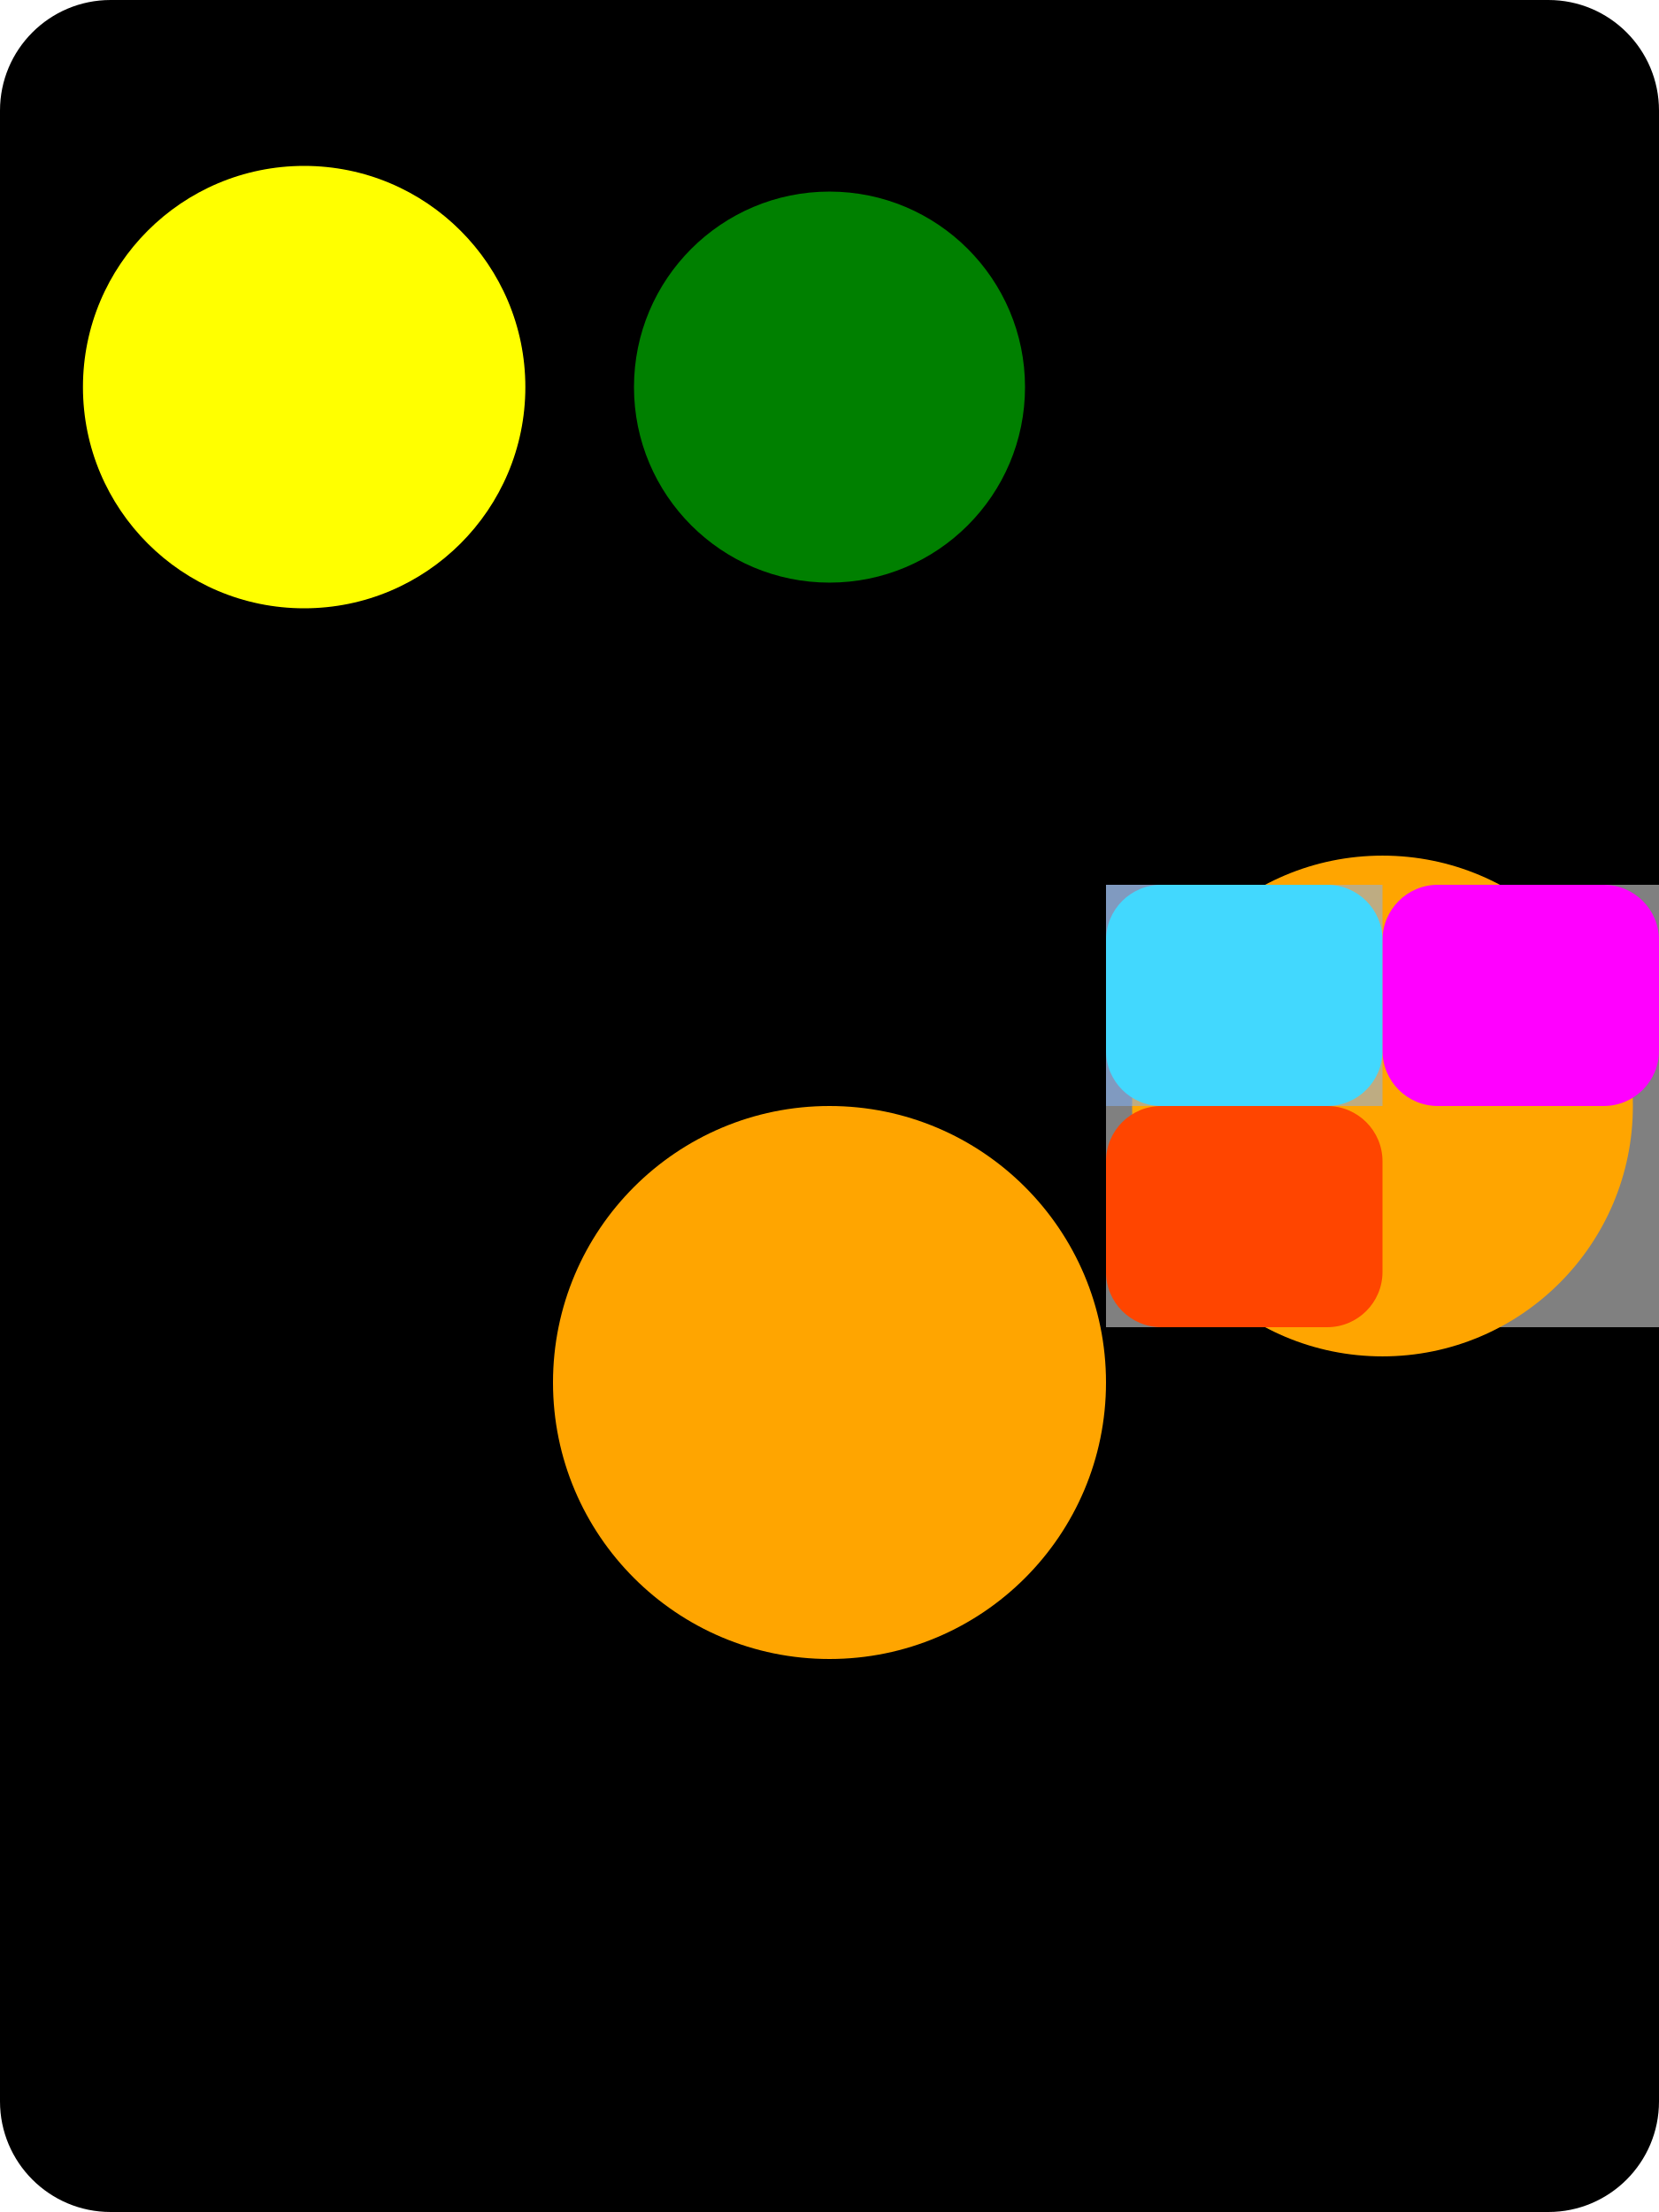
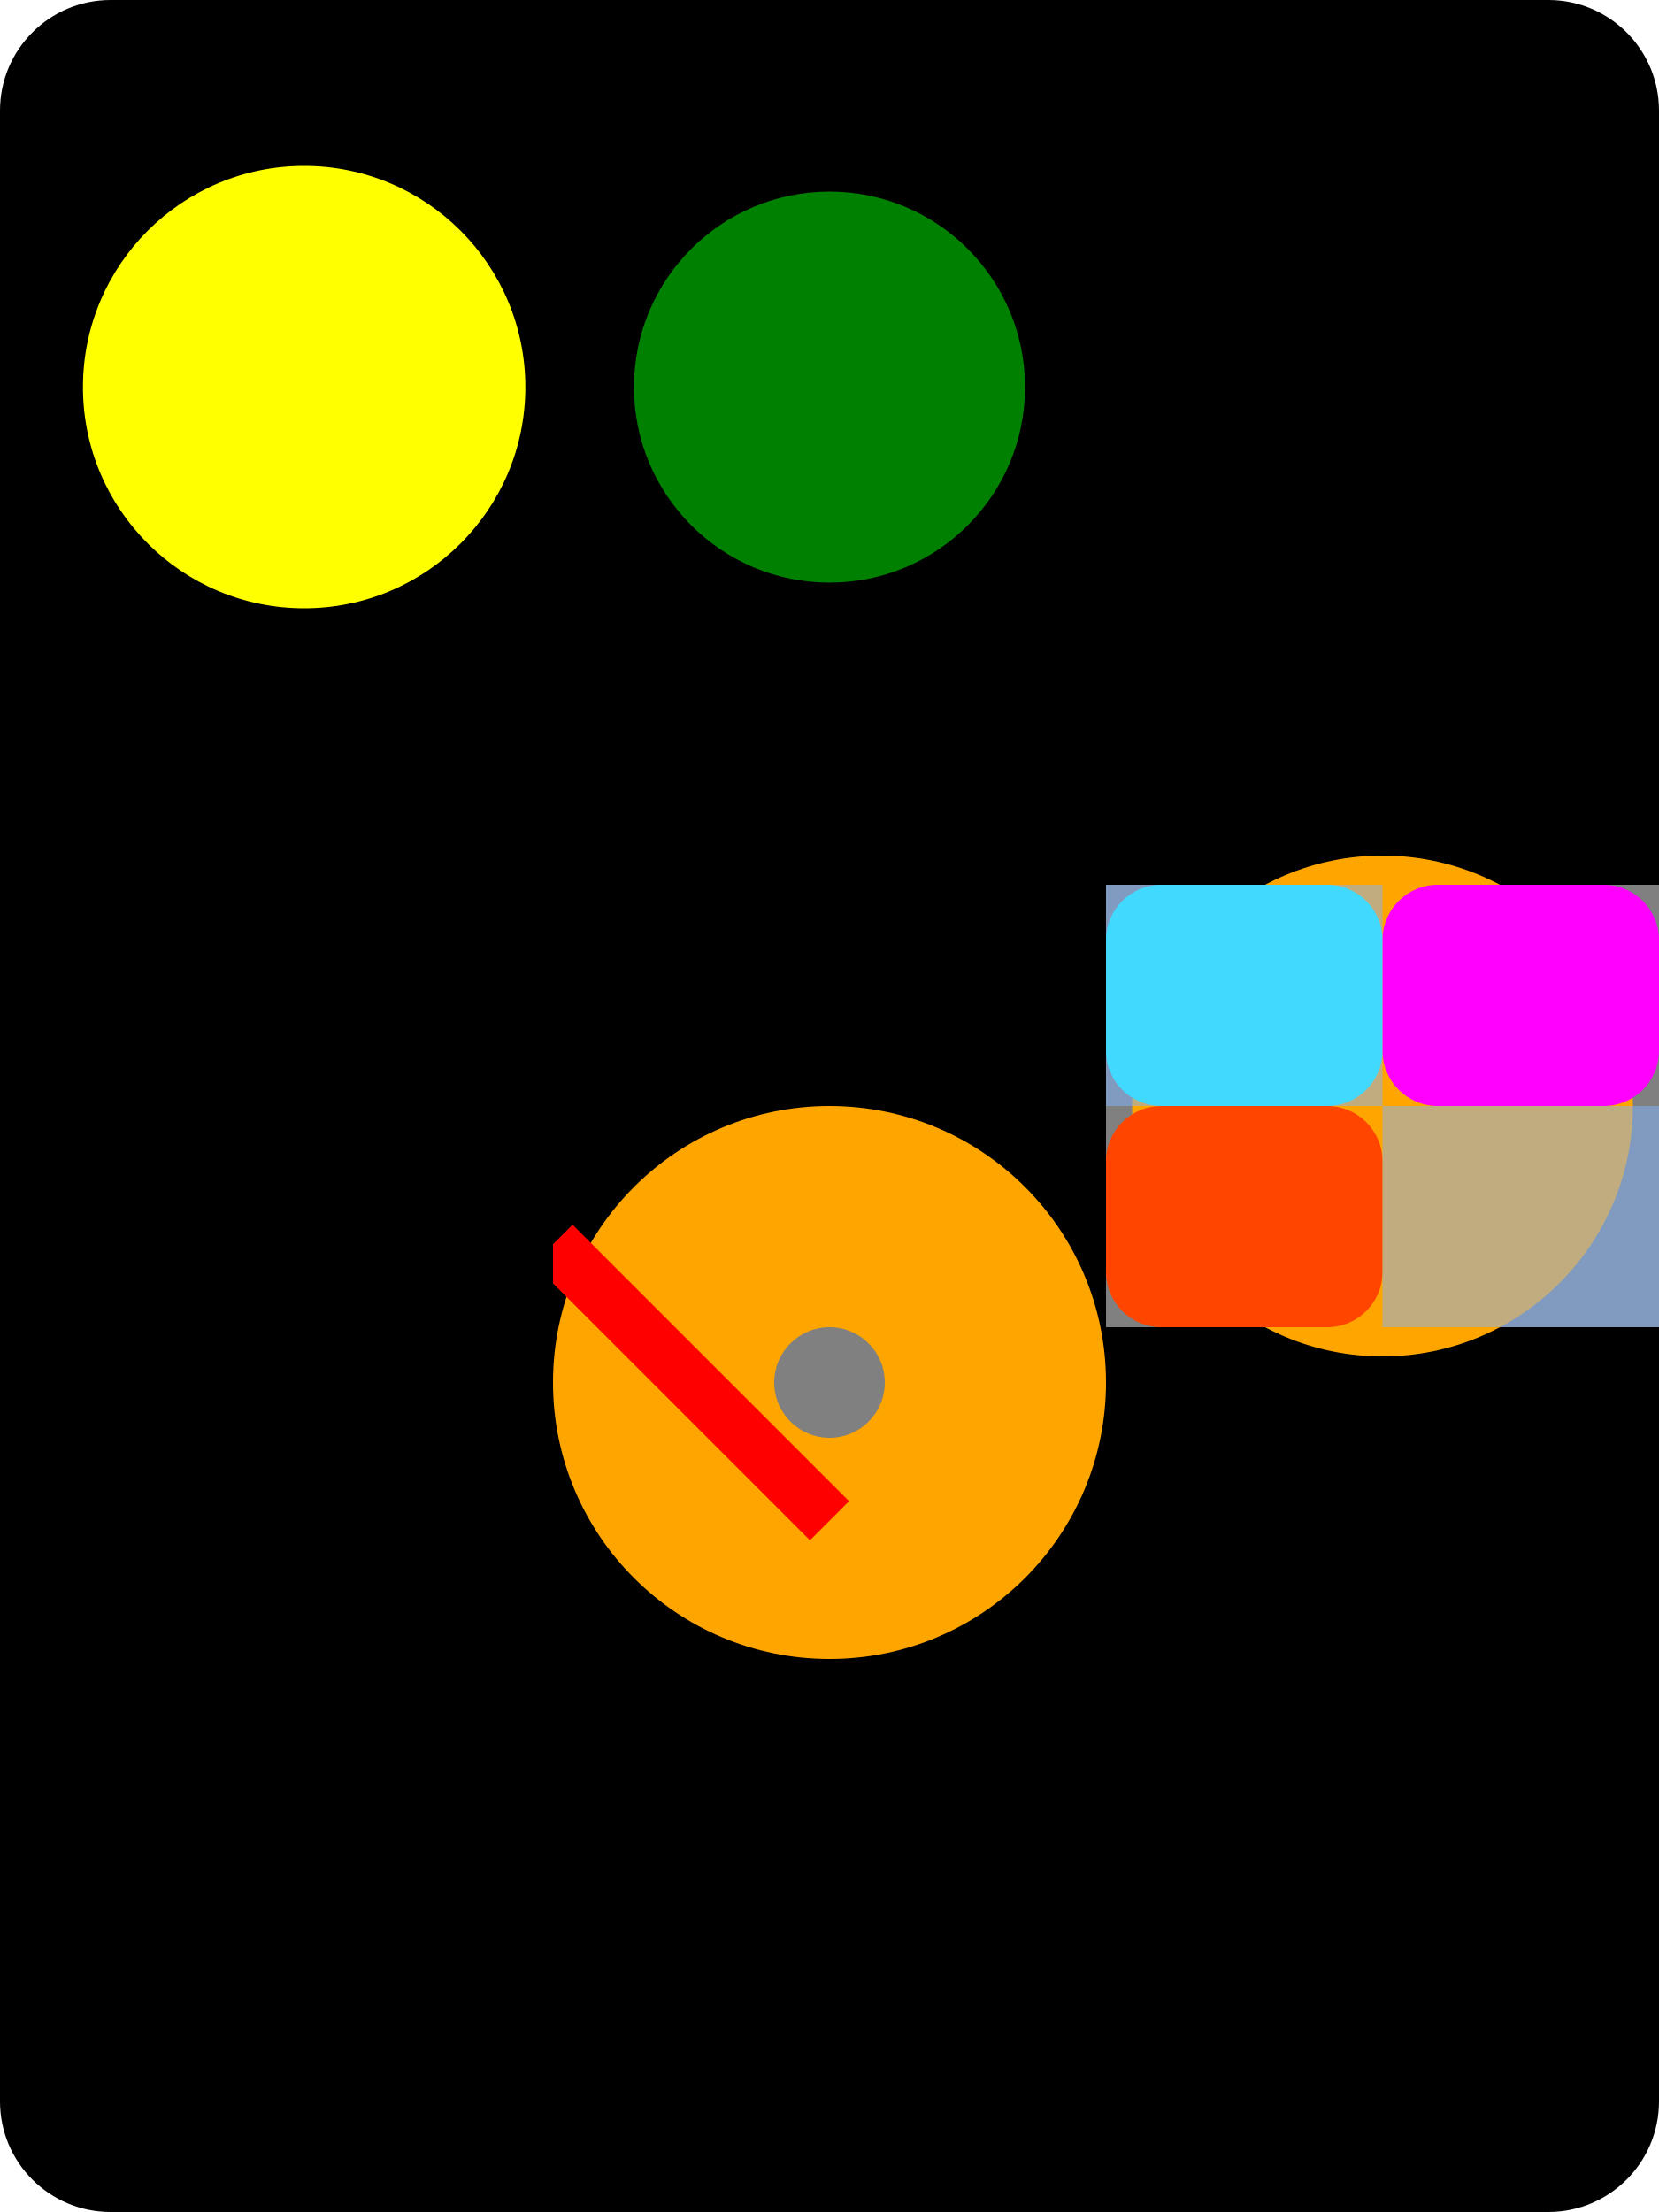
<svg xmlns="http://www.w3.org/2000/svg" id="V0" viewBox="0 0 300 400">
  <rect rx="20" x="0" y="0" width="300" height="400" />
  <circle id="C4" cx="150" cy="5.08cm" fill="blue" />
  <circle id="C1" cx="150" cy="70" r="10%" fill="green" />
  <circle id="C2" cx="55" cy="70" r="40" fill="yellow" />
  <svg id="V1" viewBox="0 0 10 8" x="200" width="100">
    <rect x="0" y="0" width="100%" height="100%" fill="grey" />
    <circle id="C3" cx="50%" cy="50%" r="50%" fill="orange" />
-     <rect id="R1" rx="1" x="0%" y="0" width="5" height="50%" fill="cyan" />
-     <rect id="R3" rx="1" x="50%" width="5" height="50%" fill="magenta" />
-     <rect id="R4" rx="1" x="??" y="50%" width="5" height="50%" fill="orangered" />
+     <rect id="R1" transform="" rx="1" x="0%" y="0" width="5" height="50%" fill="cyan" />
+     <rect id="R3" transform="" rx="1" x="50%" width="5" height="50%" fill="magenta" />
+     <rect id="R4" transform="" rx="1" x="??" y="50%" width="5" height="50%" fill="orangered" />
  </svg>
  <svg id="V2" viewBox="0 0 10 10" y="200" height="100">
    <circle id="C5" cx="50%" cy="50%" r="50%" fill="orange" />
    <svg id="V3">
-       <line id="L1" x1="0%" y1="25%" x2="50%" x3="75%" fill="orange" />
+       <line x1="0%" y1="25%" x2="50%" y2="75%" id="L1" />
+       <line x1="0%" y1="25%" x2="50%" y2="75%" stroke="red" />
+       <circle id="C6" cx="50%" cy="50%" r="10%" fill="grey" />
    </svg>
  </svg>
-   <rect id="R5" x="200" y="160" width="50" height="40" style="fill:#81b4fe;stroke:none;opacity:0.514" />
+   <rect id="R5" x="200" y="160" width="50" height="40" style="fill:#81b4fe;stroke:none;opacity:0.5" />
+   <rect id="R6" transform="translate(50, 40)" x="200" y="160" width="50" height="40" style="fill:#81b4fe;stroke:none;opacity:0.5" />
</svg>
